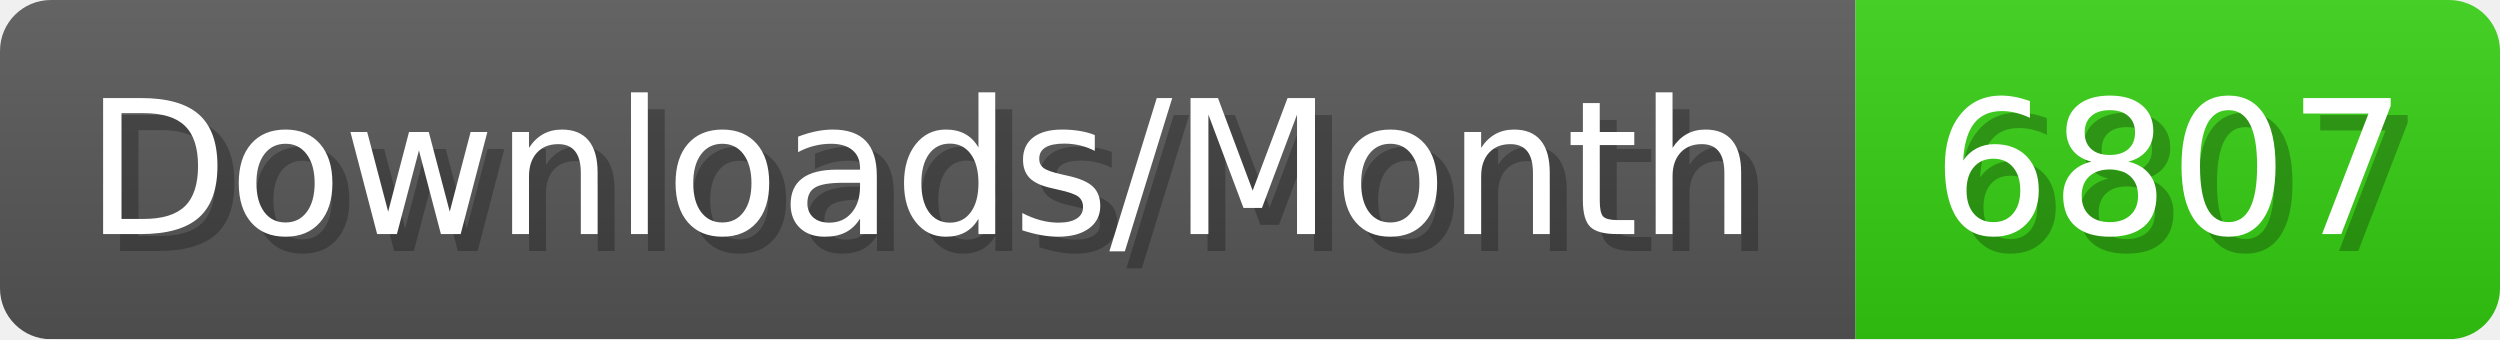
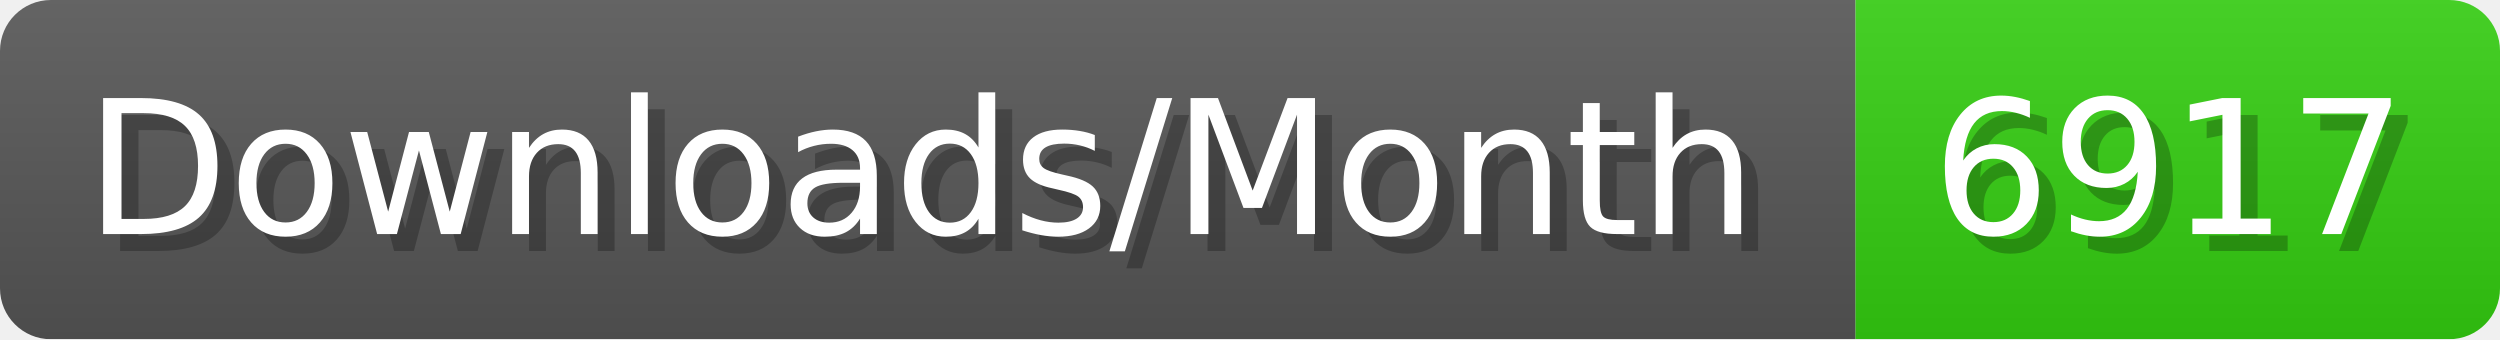
- <svg xmlns="http://www.w3.org/2000/svg" width="147.4" height="20" viewBox="0 0 1474 200" role="img" aria-label="Downloads/Month: 6807">
+ <svg xmlns="http://www.w3.org/2000/svg" width="147.4" height="20" viewBox="0 0 1474 200" role="img" aria-label="Downloads/Month: 6917">
  <linearGradient id="YlXUI" x2="0" y2="100%">
    <stop offset="0" stop-opacity=".1" stop-color="#EEE" />
    <stop offset="1" stop-opacity=".1" />
  </linearGradient>
  <mask id="JHhop">
    <rect width="1474" height="200" rx="30" fill="#FFF" />
  </mask>
  <g mask="url(#JHhop)">
    <rect width="1094" height="200" fill="#555" />
    <rect width="380" height="200" fill="#3C1" x="1094" />
    <rect width="1474" height="200" fill="url(#YlXUI)" />
  </g>
  <g aria-hidden="true" fill="#fff" text-anchor="start" font-family="Verdana,DejaVu Sans,sans-serif" font-size="110">
    <text x="60" y="148" textLength="994" fill="#000" opacity="0.25">Downloads/Month</text>
    <text x="50" y="138" textLength="994">Downloads/Month</text>
-     <text x="1149" y="148" textLength="280" fill="#000" opacity="0.25">6807</text>
-     <text x="1139" y="138" textLength="280">6807</text>
+     <text x="1149" y="148" textLength="280" fill="#000" opacity="0.25">6917</text>
+     <text x="1139" y="138" textLength="280">6917</text>
  </g>
</svg>
